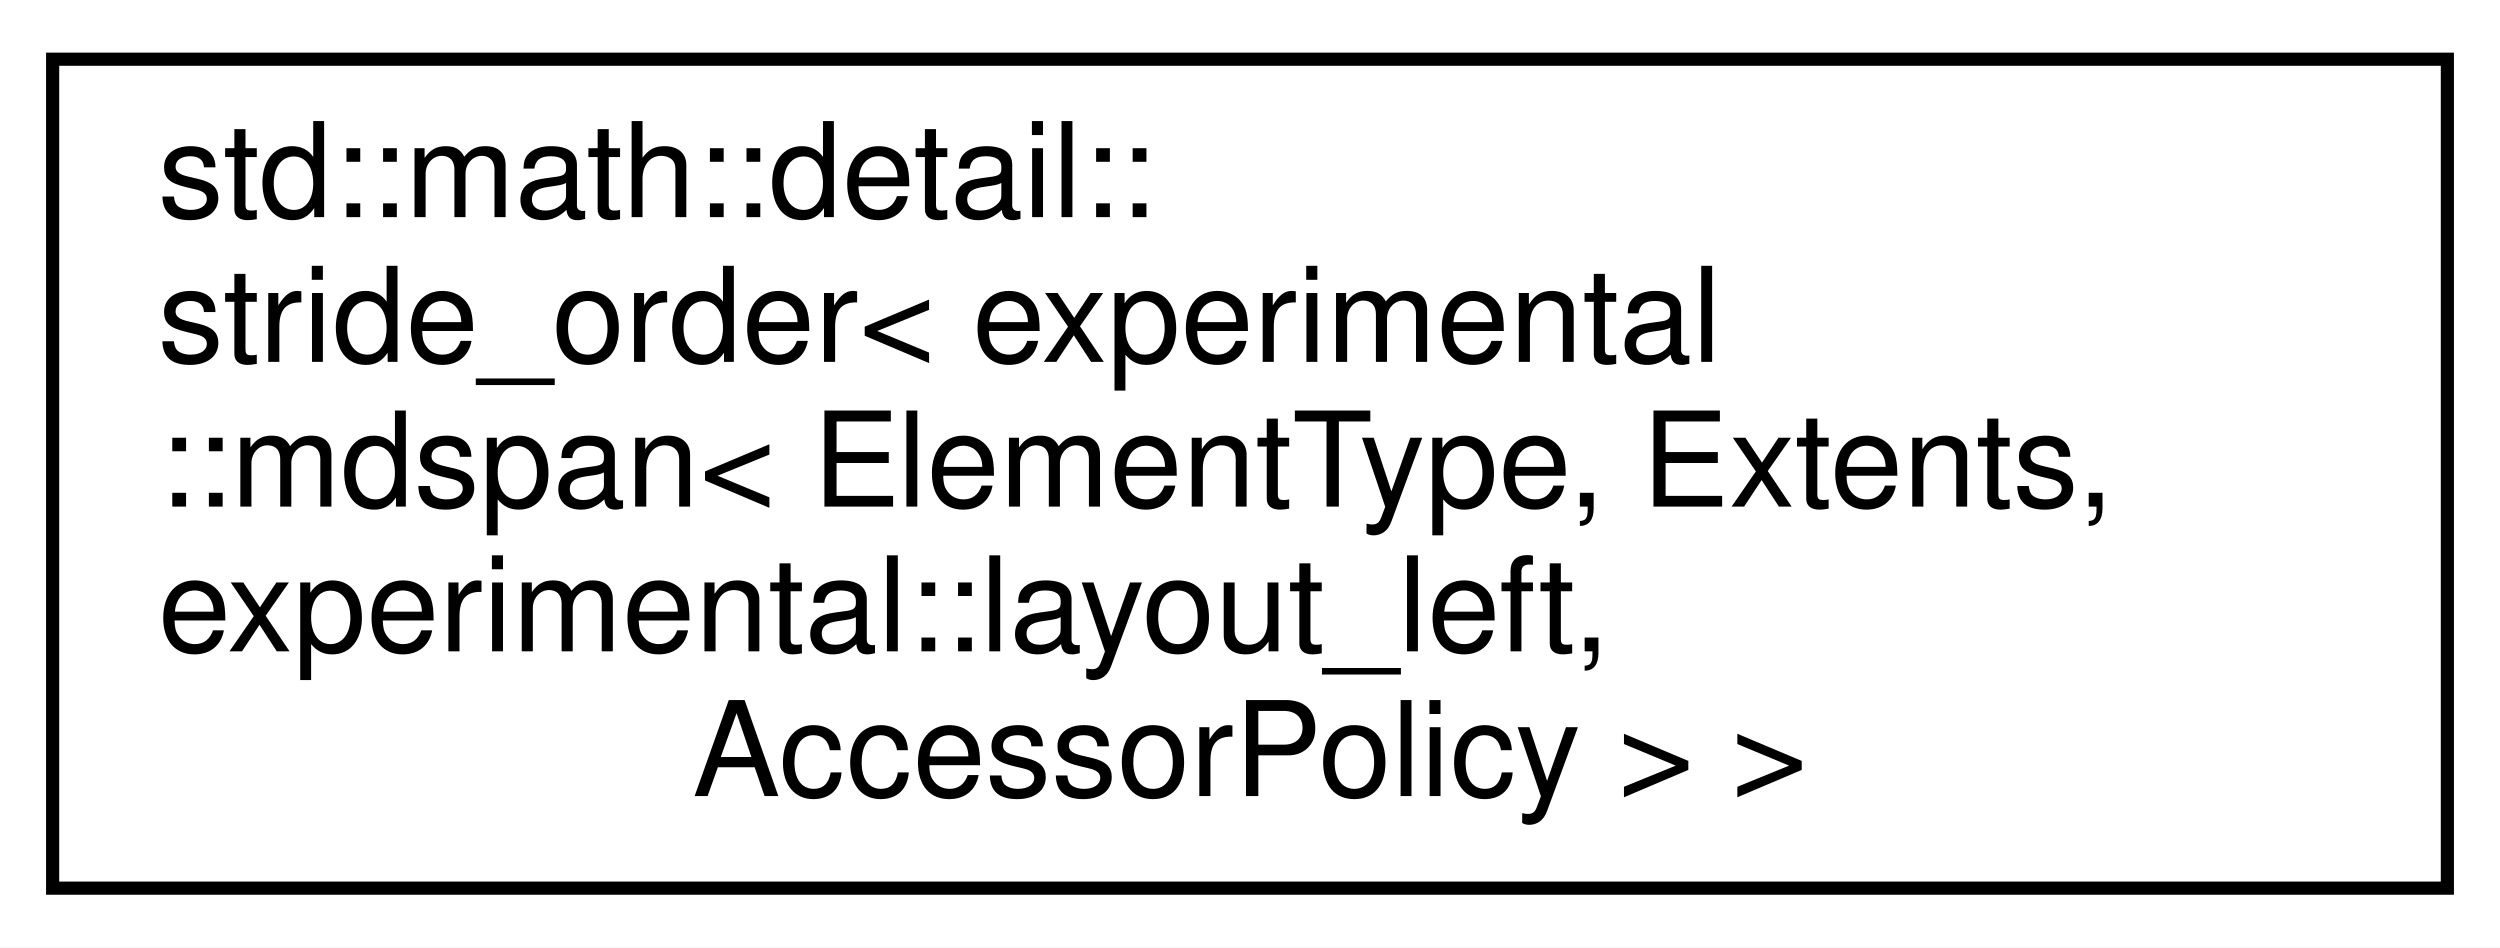
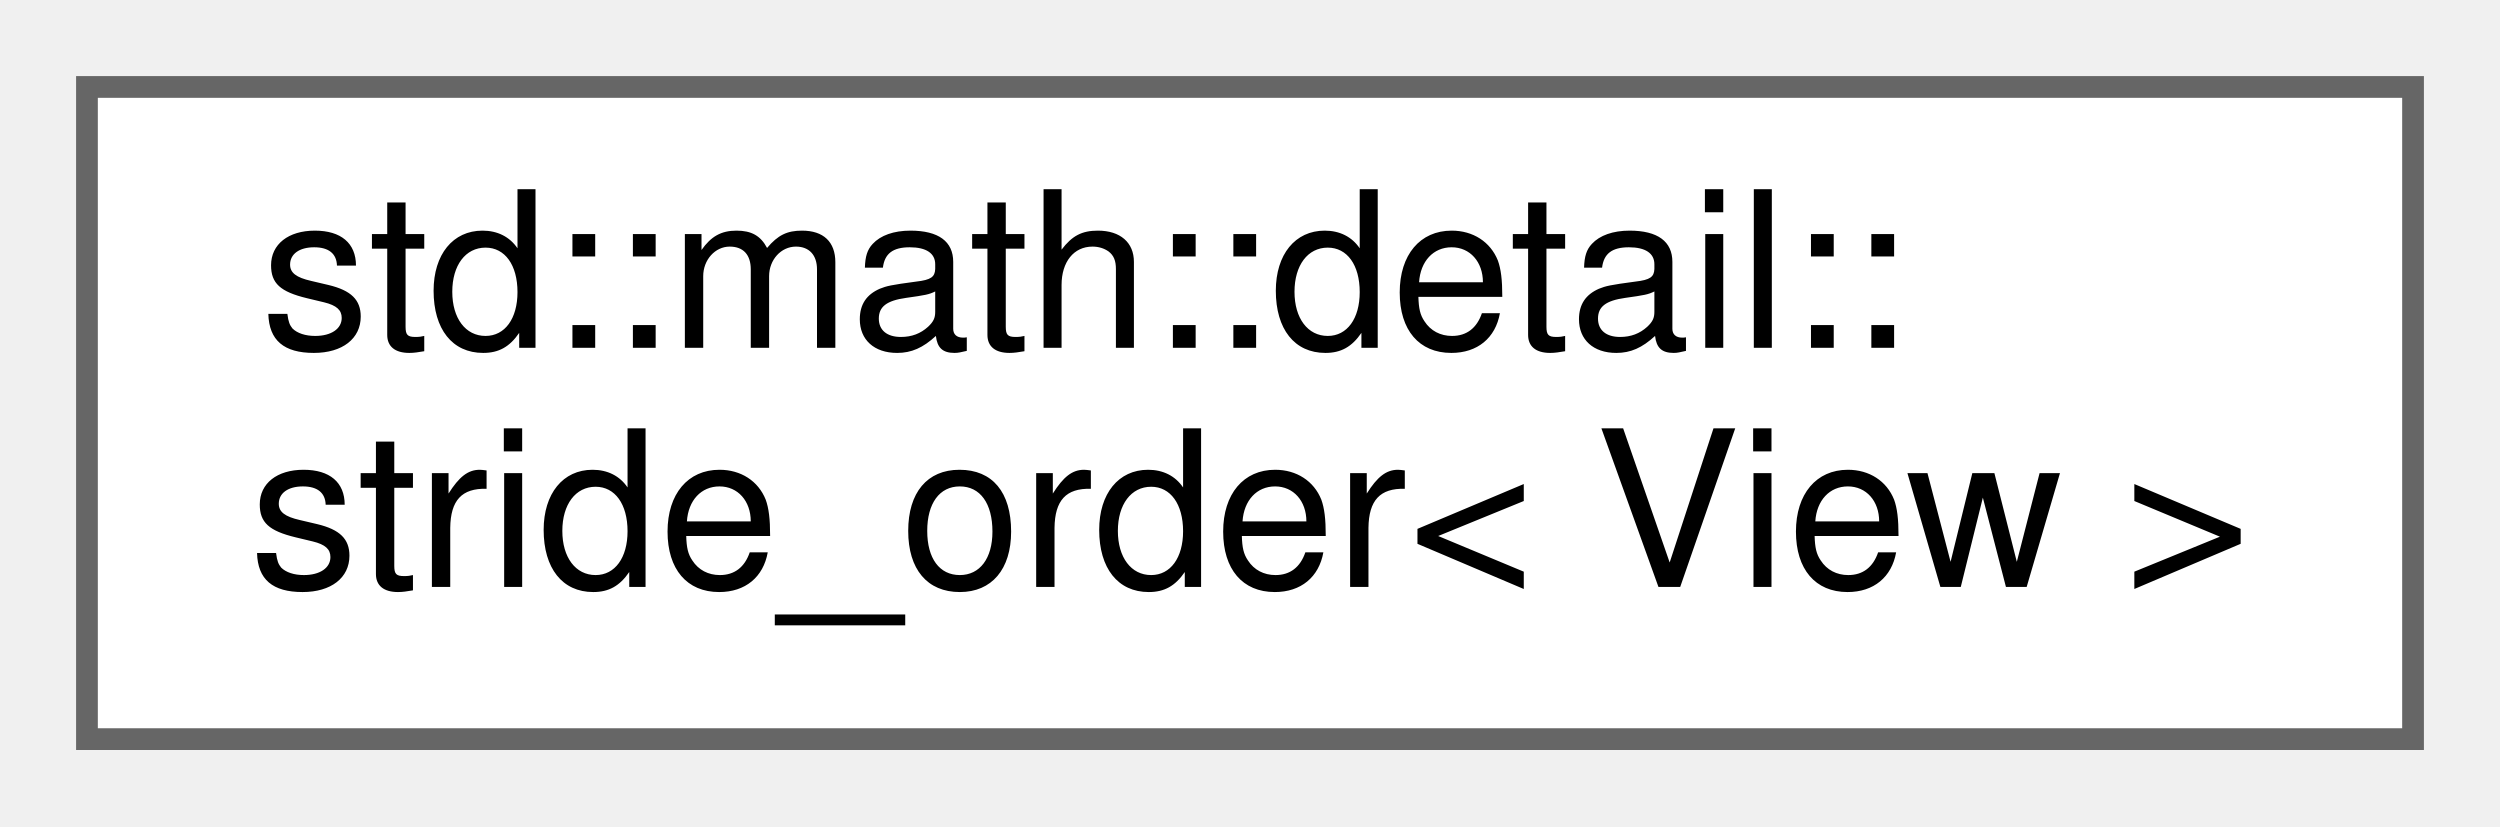
- <svg xmlns="http://www.w3.org/2000/svg" xmlns:xlink="http://www.w3.org/1999/xlink" width="190pt" height="72pt" viewBox="0.00 0.00 190.00 72.00">
-   <g id="graph0" class="graph" transform="scale(1 1) rotate(0) translate(4 68)">
-     <polygon fill="white" stroke="transparent" points="-4,4 -4,-68 186,-68 186,4 -4,4" />
+ <svg xmlns="http://www.w3.org/2000/svg" xmlns:xlink="http://www.w3.org/1999/xlink" width="115pt" height="38pt" viewBox="0.00 0.00 115.00 38.00">
+   <g id="graph0" class="graph" transform="scale(1 1) rotate(0) translate(4 34)">
    <g id="node1" class="node">
      <g id="a_node1">
-         <a xlink:href="structstd_1_1math_1_1detail_1_1stride__order_3_01experimental_1_1mdspan_3_01_element_type_00_01_f8f73e2541c2dcaca10d4553c112e1f6.html" target="_top" xlink:title=" ">
-           <polygon fill="white" stroke="black" points="0,-0.5 0,-63.5 182,-63.5 182,-0.5 0,-0.5" />
-           <text text-anchor="start" x="8" y="-51.5" font-family="Helvetica,sans-Serif" font-size="10.00">std::math::detail::</text>
-           <text text-anchor="start" x="8" y="-40.5" font-family="Helvetica,sans-Serif" font-size="10.00">stride_order&lt; experimental</text>
-           <text text-anchor="start" x="8" y="-29.5" font-family="Helvetica,sans-Serif" font-size="10.00">::mdspan&lt; ElementType, Extents,</text>
-           <text text-anchor="start" x="8" y="-18.5" font-family="Helvetica,sans-Serif" font-size="10.00"> experimental::layout_left,</text>
-           <text text-anchor="middle" x="91" y="-7.5" font-family="Helvetica,sans-Serif" font-size="10.00"> AccessorPolicy &gt; &gt;</text>
+         <a xlink:href="structstd_1_1math_1_1detail_1_1stride__order.html" target="_top" xlink:title=" ">
+           <polygon fill="white" stroke="#666666" points="107,-30 0,-30 0,0 107,0 107,-30" />
+           <text text-anchor="start" x="8" y="-18" font-family="Helvetica,sans-Serif" font-size="10.00">std::math::detail::</text>
+           <text text-anchor="middle" x="53.5" y="-7" font-family="Helvetica,sans-Serif" font-size="10.00">stride_order&lt; View &gt;</text>
        </a>
      </g>
    </g>
  </g>
</svg>
